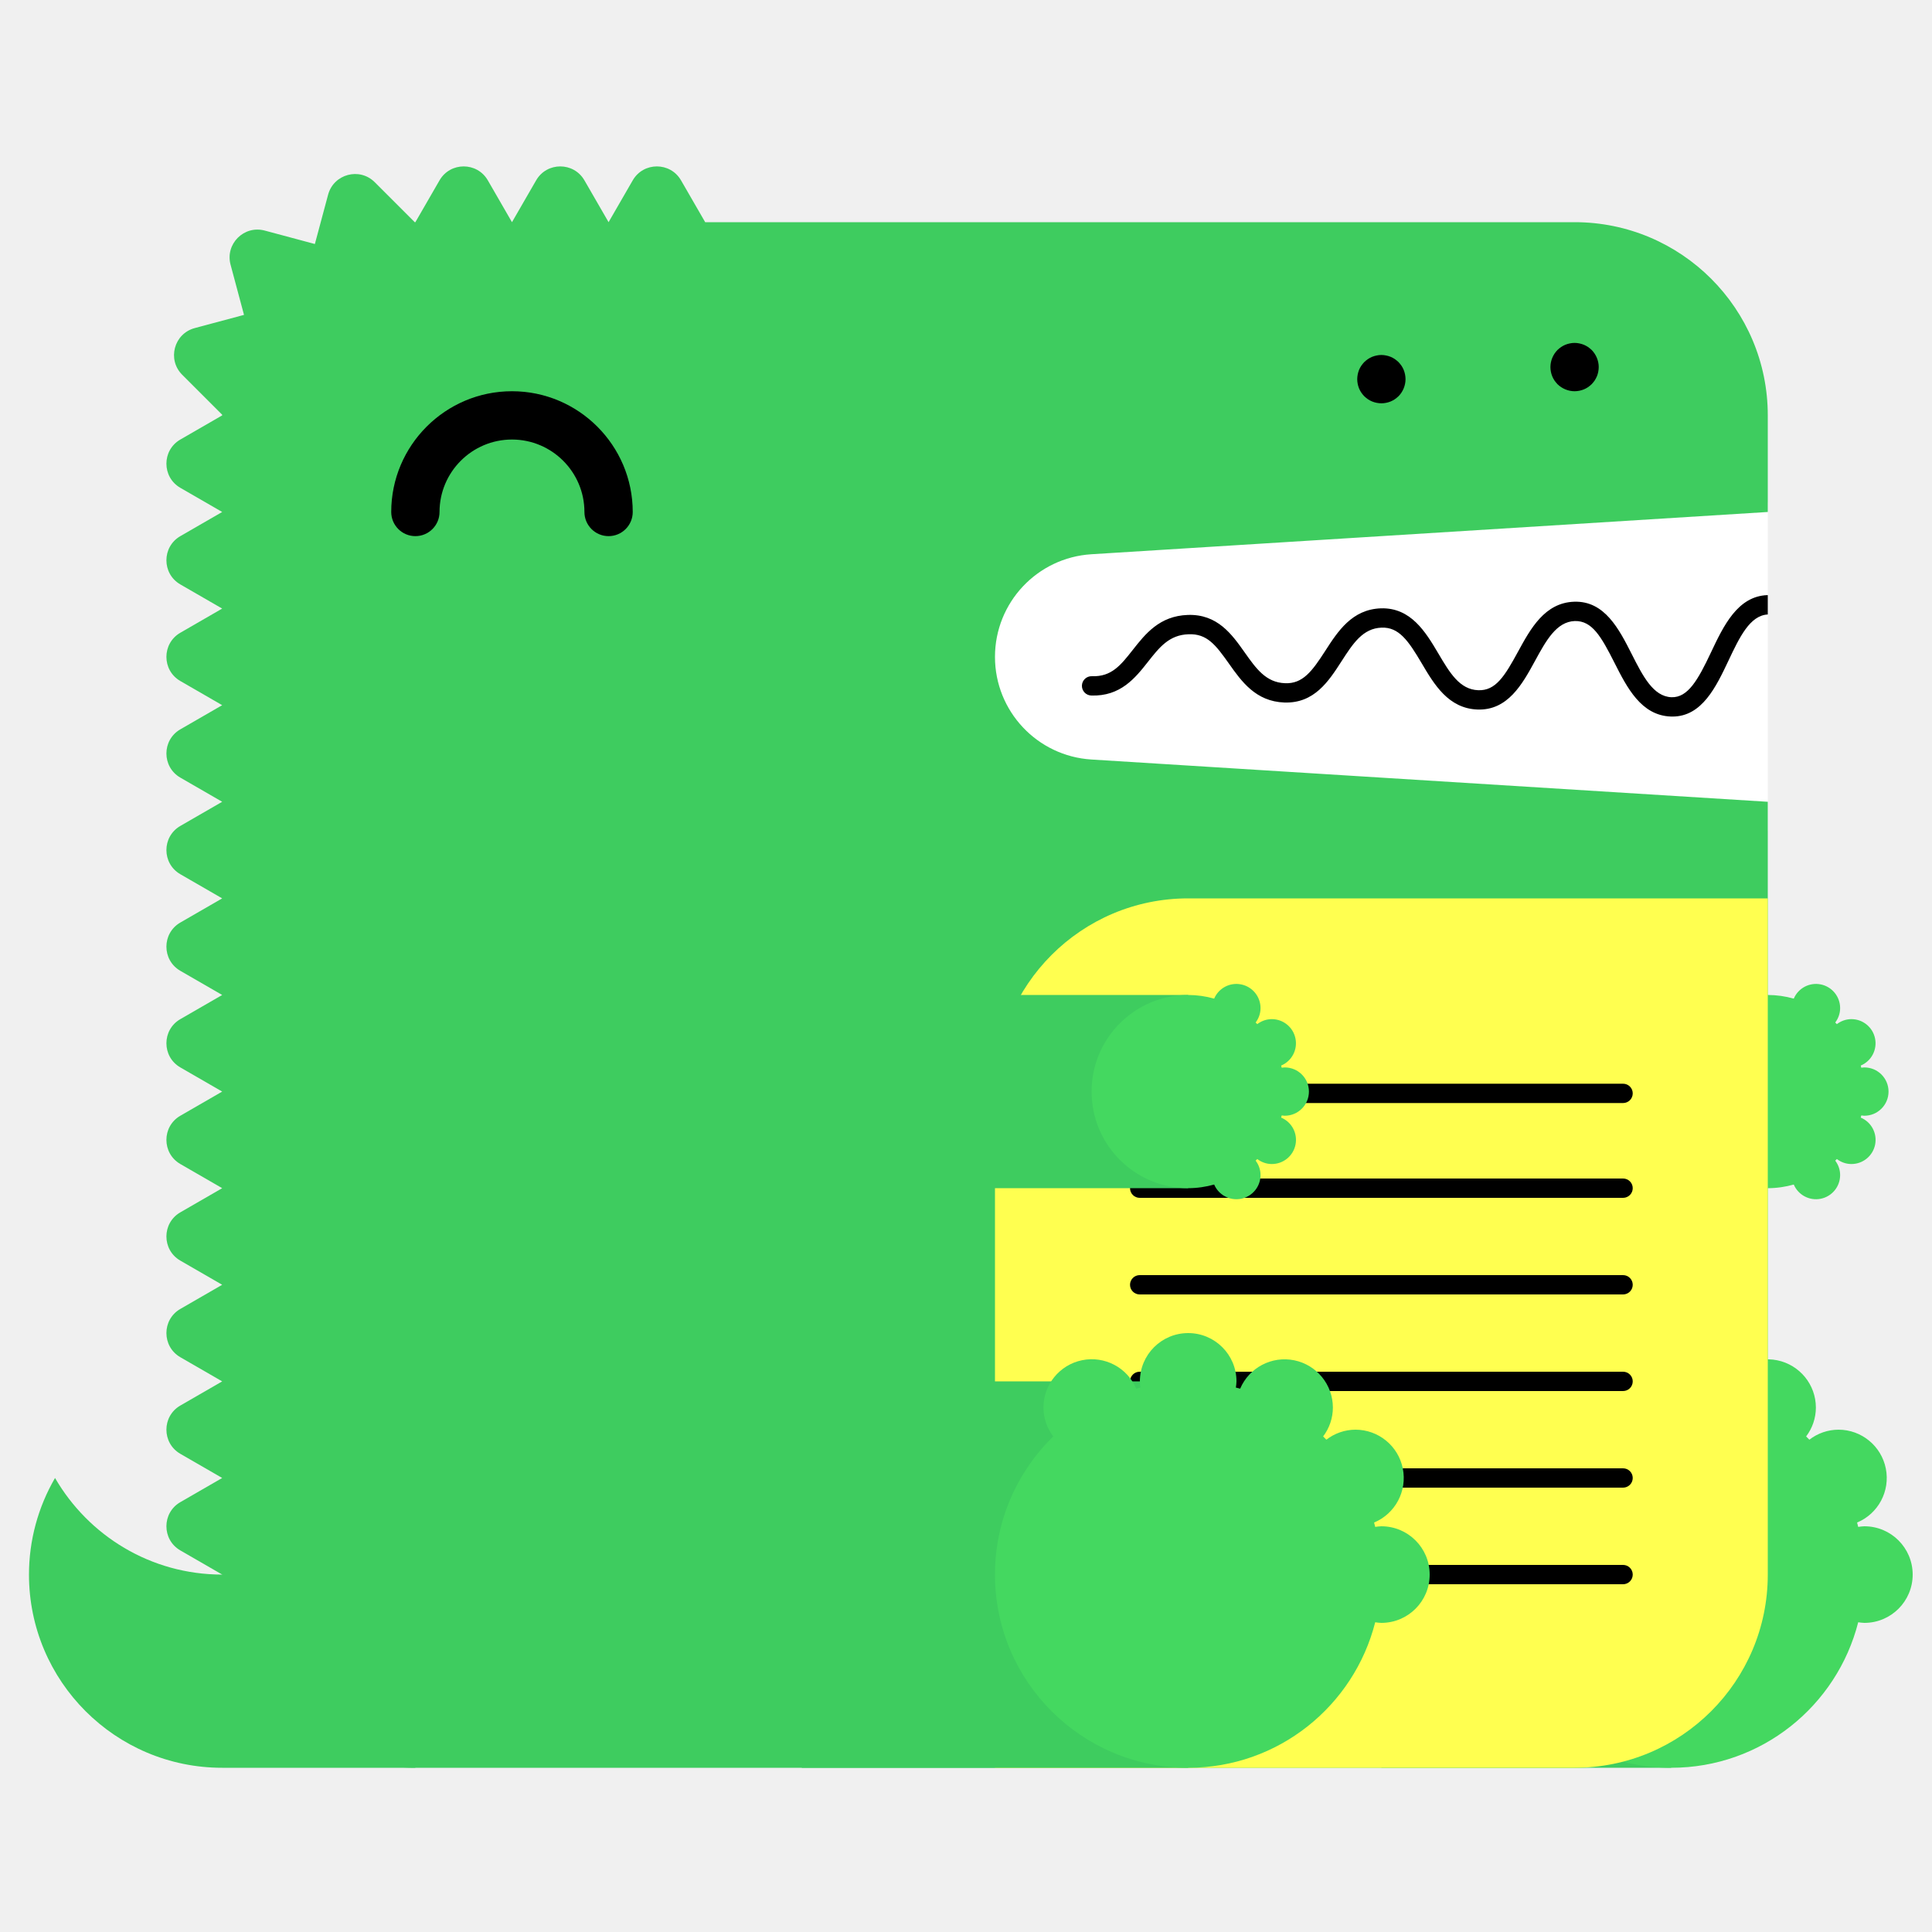
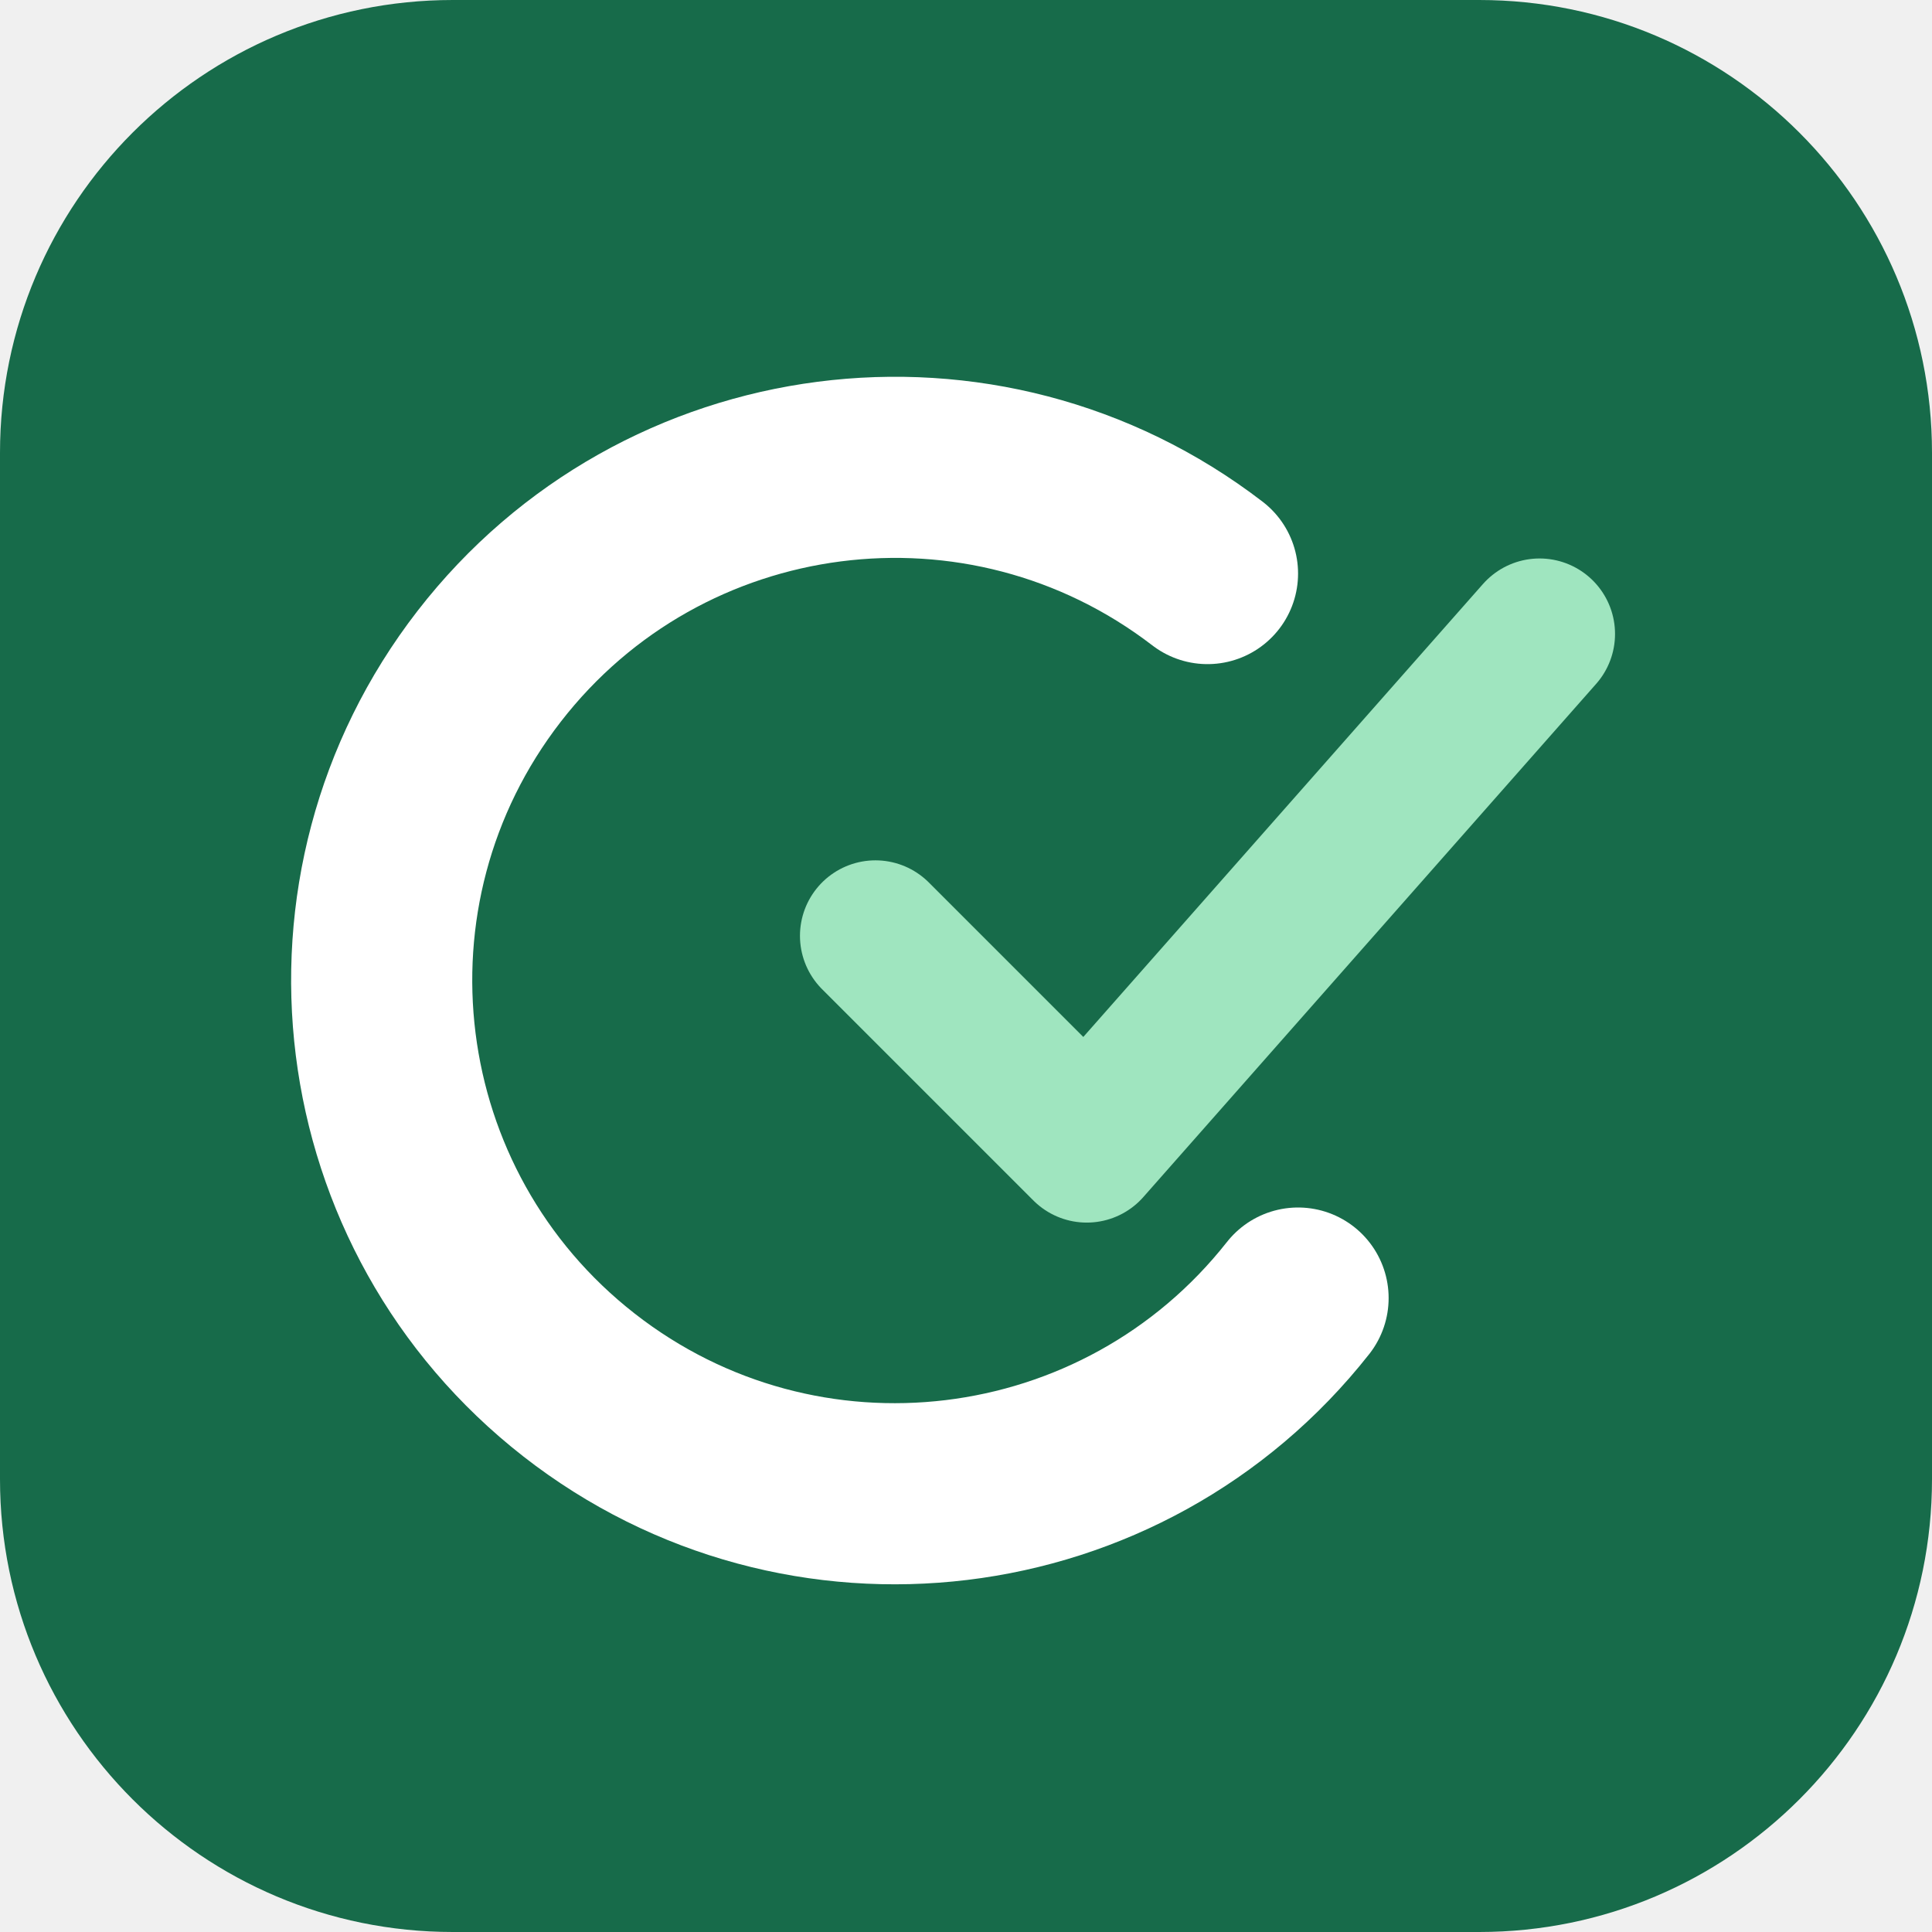
- <svg xmlns="http://www.w3.org/2000/svg" width="200" height="200" viewBox="0 0 200 200">
-   <g fill="none" fill-rule="evenodd">
-     <path fill="#FFF" d="M99 52h84v34H99z" />
-     <path d="M23 163c-7.398 0-13.843-4.027-17.303-10A19.886 19.886 0 0 0 3 163c0 11.046 8.954 20 20 20h20v-20H23z" fill="#3ECC5F" />
-     <path d="M112.98 57.376L183 53V43c0-11.046-8.954-20-20-20H73l-2.5-4.33c-1.112-1.925-3.889-1.925-5 0L63 23l-2.5-4.33c-1.111-1.925-3.889-1.925-5 0L53 23l-2.5-4.33c-1.111-1.925-3.889-1.925-5 0L43 23c-.022 0-.042.003-.065.003l-4.142-4.141c-1.57-1.571-4.252-.853-4.828 1.294l-1.369 5.104-5.192-1.392c-2.148-.575-4.111 1.389-3.535 3.536l1.39 5.193-5.102 1.367c-2.148.576-2.867 3.259-1.296 4.83l4.142 4.142c0 .021-.003.042-.003.064l-4.33 2.5c-1.925 1.111-1.925 3.889 0 5L23 53l-4.33 2.5c-1.925 1.111-1.925 3.889 0 5L23 63l-4.33 2.5c-1.925 1.111-1.925 3.889 0 5L23 73l-4.33 2.5c-1.925 1.111-1.925 3.889 0 5L23 83l-4.33 2.5c-1.925 1.111-1.925 3.889 0 5L23 93l-4.33 2.5c-1.925 1.111-1.925 3.889 0 5L23 103l-4.33 2.5c-1.925 1.111-1.925 3.889 0 5L23 113l-4.33 2.5c-1.925 1.111-1.925 3.889 0 5L23 123l-4.33 2.5c-1.925 1.111-1.925 3.889 0 5L23 133l-4.33 2.5c-1.925 1.111-1.925 3.889 0 5L23 143l-4.33 2.5c-1.925 1.111-1.925 3.889 0 5L23 153l-4.33 2.5c-1.925 1.111-1.925 3.889 0 5L23 163c0 11.046 8.954 20 20 20h120c11.046 0 20-8.954 20-20V83l-70.02-4.376A10.645 10.645 0 0 1 103 68c0-5.621 4.37-10.273 9.98-10.624" fill="#3ECC5F" />
-     <path fill="#3ECC5F" d="M143 183h30v-40h-30z" />
-     <path d="M193 158c-.219 0-.428.037-.639.064-.038-.15-.074-.301-.116-.451A5 5 0 0 0 190.32 148a4.96 4.96 0 0 0-3.016 1.036 26.531 26.531 0 0 0-.335-.336 4.955 4.955 0 0 0 1.011-2.987 5 5 0 0 0-9.599-1.959c-.148-.042-.297-.077-.445-.115.027-.211.064-.42.064-.639a5 5 0 0 0-5-5 5 5 0 0 0-5 5c0 .219.037.428.064.639-.148.038-.297.073-.445.115a4.998 4.998 0 0 0-9.599 1.959c0 1.125.384 2.151 1.011 2.987-3.717 3.632-6.031 8.693-6.031 14.3 0 11.046 8.954 20 20 20 9.339 0 17.16-6.41 19.361-15.064.211.027.42.064.639.064a5 5 0 0 0 5-5 5 5 0 0 0-5-5" fill="#44D860" />
-     <path fill="#3ECC5F" d="M153 123h30v-20h-30z" />
-     <path d="M193 115.5a2.5 2.5 0 1 0 0-5c-.109 0-.214.019-.319.032-.02-.075-.037-.15-.058-.225a2.501 2.501 0 0 0-.963-4.807c-.569 0-1.088.197-1.508.518a6.653 6.653 0 0 0-.168-.168c.314-.417.506-.931.506-1.494a2.5 2.5 0 0 0-4.8-.979A9.987 9.987 0 0 0 183 103c-5.522 0-10 4.478-10 10s4.478 10 10 10c.934 0 1.833-.138 2.69-.377a2.5 2.5 0 0 0 4.8-.979c0-.563-.192-1.077-.506-1.494.057-.055.113-.111.168-.168.42.321.939.518 1.508.518a2.5 2.5 0 0 0 .963-4.807c.021-.074.038-.15.058-.225.105.013.21.032.319.032" fill="#44D860" />
-     <path d="M63 55.5a2.5 2.5 0 0 1-2.5-2.5c0-4.136-3.364-7.5-7.5-7.5s-7.5 3.364-7.5 7.5a2.5 2.5 0 1 1-5 0c0-6.893 5.607-12.5 12.5-12.5S65.5 46.107 65.5 53a2.5 2.5 0 0 1-2.5 2.5" fill="#000" />
-     <path d="M103 183h60c11.046 0 20-8.954 20-20V93h-60c-11.046 0-20 8.954-20 20v70z" fill="#FFFF50" />
-     <path d="M168.02 124h-50.04a1 1 0 1 1 0-2h50.04a1 1 0 1 1 0 2m0 20h-50.04a1 1 0 1 1 0-2h50.04a1 1 0 1 1 0 2m0 20h-50.04a1 1 0 1 1 0-2h50.04a1 1 0 1 1 0 2m0-49.814h-50.04a1 1 0 1 1 0-2h50.04a1 1 0 1 1 0 2m0 19.814h-50.04a1 1 0 1 1 0-2h50.04a1 1 0 1 1 0 2m0 20h-50.04a1 1 0 1 1 0-2h50.04a1 1 0 1 1 0 2M183 61.611c-.012 0-.022-.006-.034-.005-3.09.105-4.552 3.196-5.842 5.923-1.346 2.85-2.387 4.703-4.093 4.647-1.889-.068-2.969-2.202-4.113-4.46-1.314-2.594-2.814-5.536-5.963-5.426-3.046.104-4.513 2.794-5.807 5.167-1.377 2.528-2.314 4.065-4.121 3.994-1.927-.07-2.951-1.805-4.136-3.813-1.321-2.236-2.848-4.75-5.936-4.664-2.994.103-4.465 2.385-5.763 4.4-1.373 2.13-2.335 3.428-4.165 3.351-1.973-.07-2.992-1.51-4.171-3.177-1.324-1.873-2.816-3.993-5.895-3.89-2.928.1-4.399 1.97-5.696 3.618-1.232 1.564-2.194 2.802-4.229 2.724a1 1 0 0 0-.072 2c3.017.101 4.545-1.8 5.872-3.487 1.177-1.496 2.193-2.787 4.193-2.855 1.926-.082 2.829 1.115 4.195 3.045 1.297 1.834 2.769 3.914 5.731 4.021 3.103.104 4.596-2.215 5.918-4.267 1.182-1.834 2.202-3.417 4.15-3.484 1.793-.067 2.769 1.35 4.145 3.681 1.297 2.197 2.766 4.686 5.787 4.796 3.125.108 4.634-2.62 5.949-5.035 1.139-2.088 2.214-4.06 4.119-4.126 1.793-.042 2.728 1.595 4.111 4.33 1.292 2.553 2.757 5.445 5.825 5.556l.169.003c3.064 0 4.518-3.075 5.805-5.794 1.139-2.41 2.217-4.68 4.067-4.773v-2z" fill="#000" />
-     <path fill="#3ECC5F" d="M83 183h40v-40H83z" />
-     <path d="M143 158c-.219 0-.428.037-.639.064-.038-.15-.074-.301-.116-.451A5 5 0 0 0 140.32 148a4.96 4.96 0 0 0-3.016 1.036 26.531 26.531 0 0 0-.335-.336 4.955 4.955 0 0 0 1.011-2.987 5 5 0 0 0-9.599-1.959c-.148-.042-.297-.077-.445-.115.027-.211.064-.42.064-.639a5 5 0 0 0-5-5 5 5 0 0 0-5 5c0 .219.037.428.064.639-.148.038-.297.073-.445.115a4.998 4.998 0 0 0-9.599 1.959c0 1.125.384 2.151 1.011 2.987-3.717 3.632-6.031 8.693-6.031 14.3 0 11.046 8.954 20 20 20 9.339 0 17.16-6.41 19.361-15.064.211.027.42.064.639.064a5 5 0 0 0 5-5 5 5 0 0 0-5-5" fill="#44D860" />
-     <path fill="#3ECC5F" d="M83 123h40v-20H83z" />
-     <path d="M133 115.5a2.5 2.5 0 1 0 0-5c-.109 0-.214.019-.319.032-.02-.075-.037-.15-.058-.225a2.501 2.501 0 0 0-.963-4.807c-.569 0-1.088.197-1.508.518a6.653 6.653 0 0 0-.168-.168c.314-.417.506-.931.506-1.494a2.5 2.5 0 0 0-4.8-.979A9.987 9.987 0 0 0 123 103c-5.522 0-10 4.478-10 10s4.478 10 10 10c.934 0 1.833-.138 2.69-.377a2.5 2.5 0 0 0 4.8-.979c0-.563-.192-1.077-.506-1.494.057-.055.113-.111.168-.168.42.321.939.518 1.508.518a2.5 2.5 0 0 0 .963-4.807c.021-.074.038-.15.058-.225.105.013.21.032.319.032" fill="#44D860" />
-     <path d="M143 41.75c-.16 0-.33-.02-.49-.05a2.52 2.52 0 0 1-.47-.14c-.15-.06-.29-.14-.431-.23-.13-.09-.259-.2-.38-.31-.109-.12-.219-.24-.309-.38s-.17-.28-.231-.43a2.619 2.619 0 0 1-.189-.96c0-.16.02-.33.05-.49.03-.16.08-.31.139-.47.061-.15.141-.29.231-.43.09-.13.2-.26.309-.38.121-.11.25-.22.38-.31.141-.09.281-.17.431-.23.149-.06.31-.11.47-.14.32-.07.65-.07.98 0 .159.03.32.08.47.14.149.06.29.14.43.23.13.09.259.2.38.31.11.12.22.25.31.38.09.14.17.28.23.43.06.16.11.31.14.47.029.16.05.33.05.49 0 .66-.271 1.31-.73 1.77-.121.11-.25.22-.38.31-.14.09-.281.17-.43.23a2.565 2.565 0 0 1-.96.19m20-1.25c-.66 0-1.3-.27-1.771-.73a3.802 3.802 0 0 1-.309-.38c-.09-.14-.17-.28-.231-.43a2.619 2.619 0 0 1-.189-.96c0-.66.27-1.3.729-1.77.121-.11.25-.22.38-.31.141-.09.281-.17.431-.23.149-.06.31-.11.47-.14.32-.07.66-.07.98 0 .159.03.32.08.47.14.149.06.29.14.43.23.13.09.259.2.38.31.459.47.73 1.11.73 1.77 0 .16-.021.33-.05.49-.03.16-.08.32-.14.47-.07.15-.14.29-.23.43-.09.13-.2.26-.31.38-.121.11-.25.22-.38.31-.14.09-.281.17-.43.23a2.565 2.565 0 0 1-.96.19" fill="#000" />
-   </g>
+ <svg xmlns="http://www.w3.org/2000/svg" width="64" height="64" viewBox="0 0 64 64" fill="none">
+   <rect width="64" height="64" rx="15" fill="#176B4A" />
+   <path d="M40 19a17 17 0 1 0 3 24" stroke="#fff" stroke-width="6" stroke-linecap="round" />
+   <path d="m29 31 7 7 15-17" stroke="#9FE5BF" stroke-width="5" stroke-linecap="round" stroke-linejoin="round" />
</svg>
